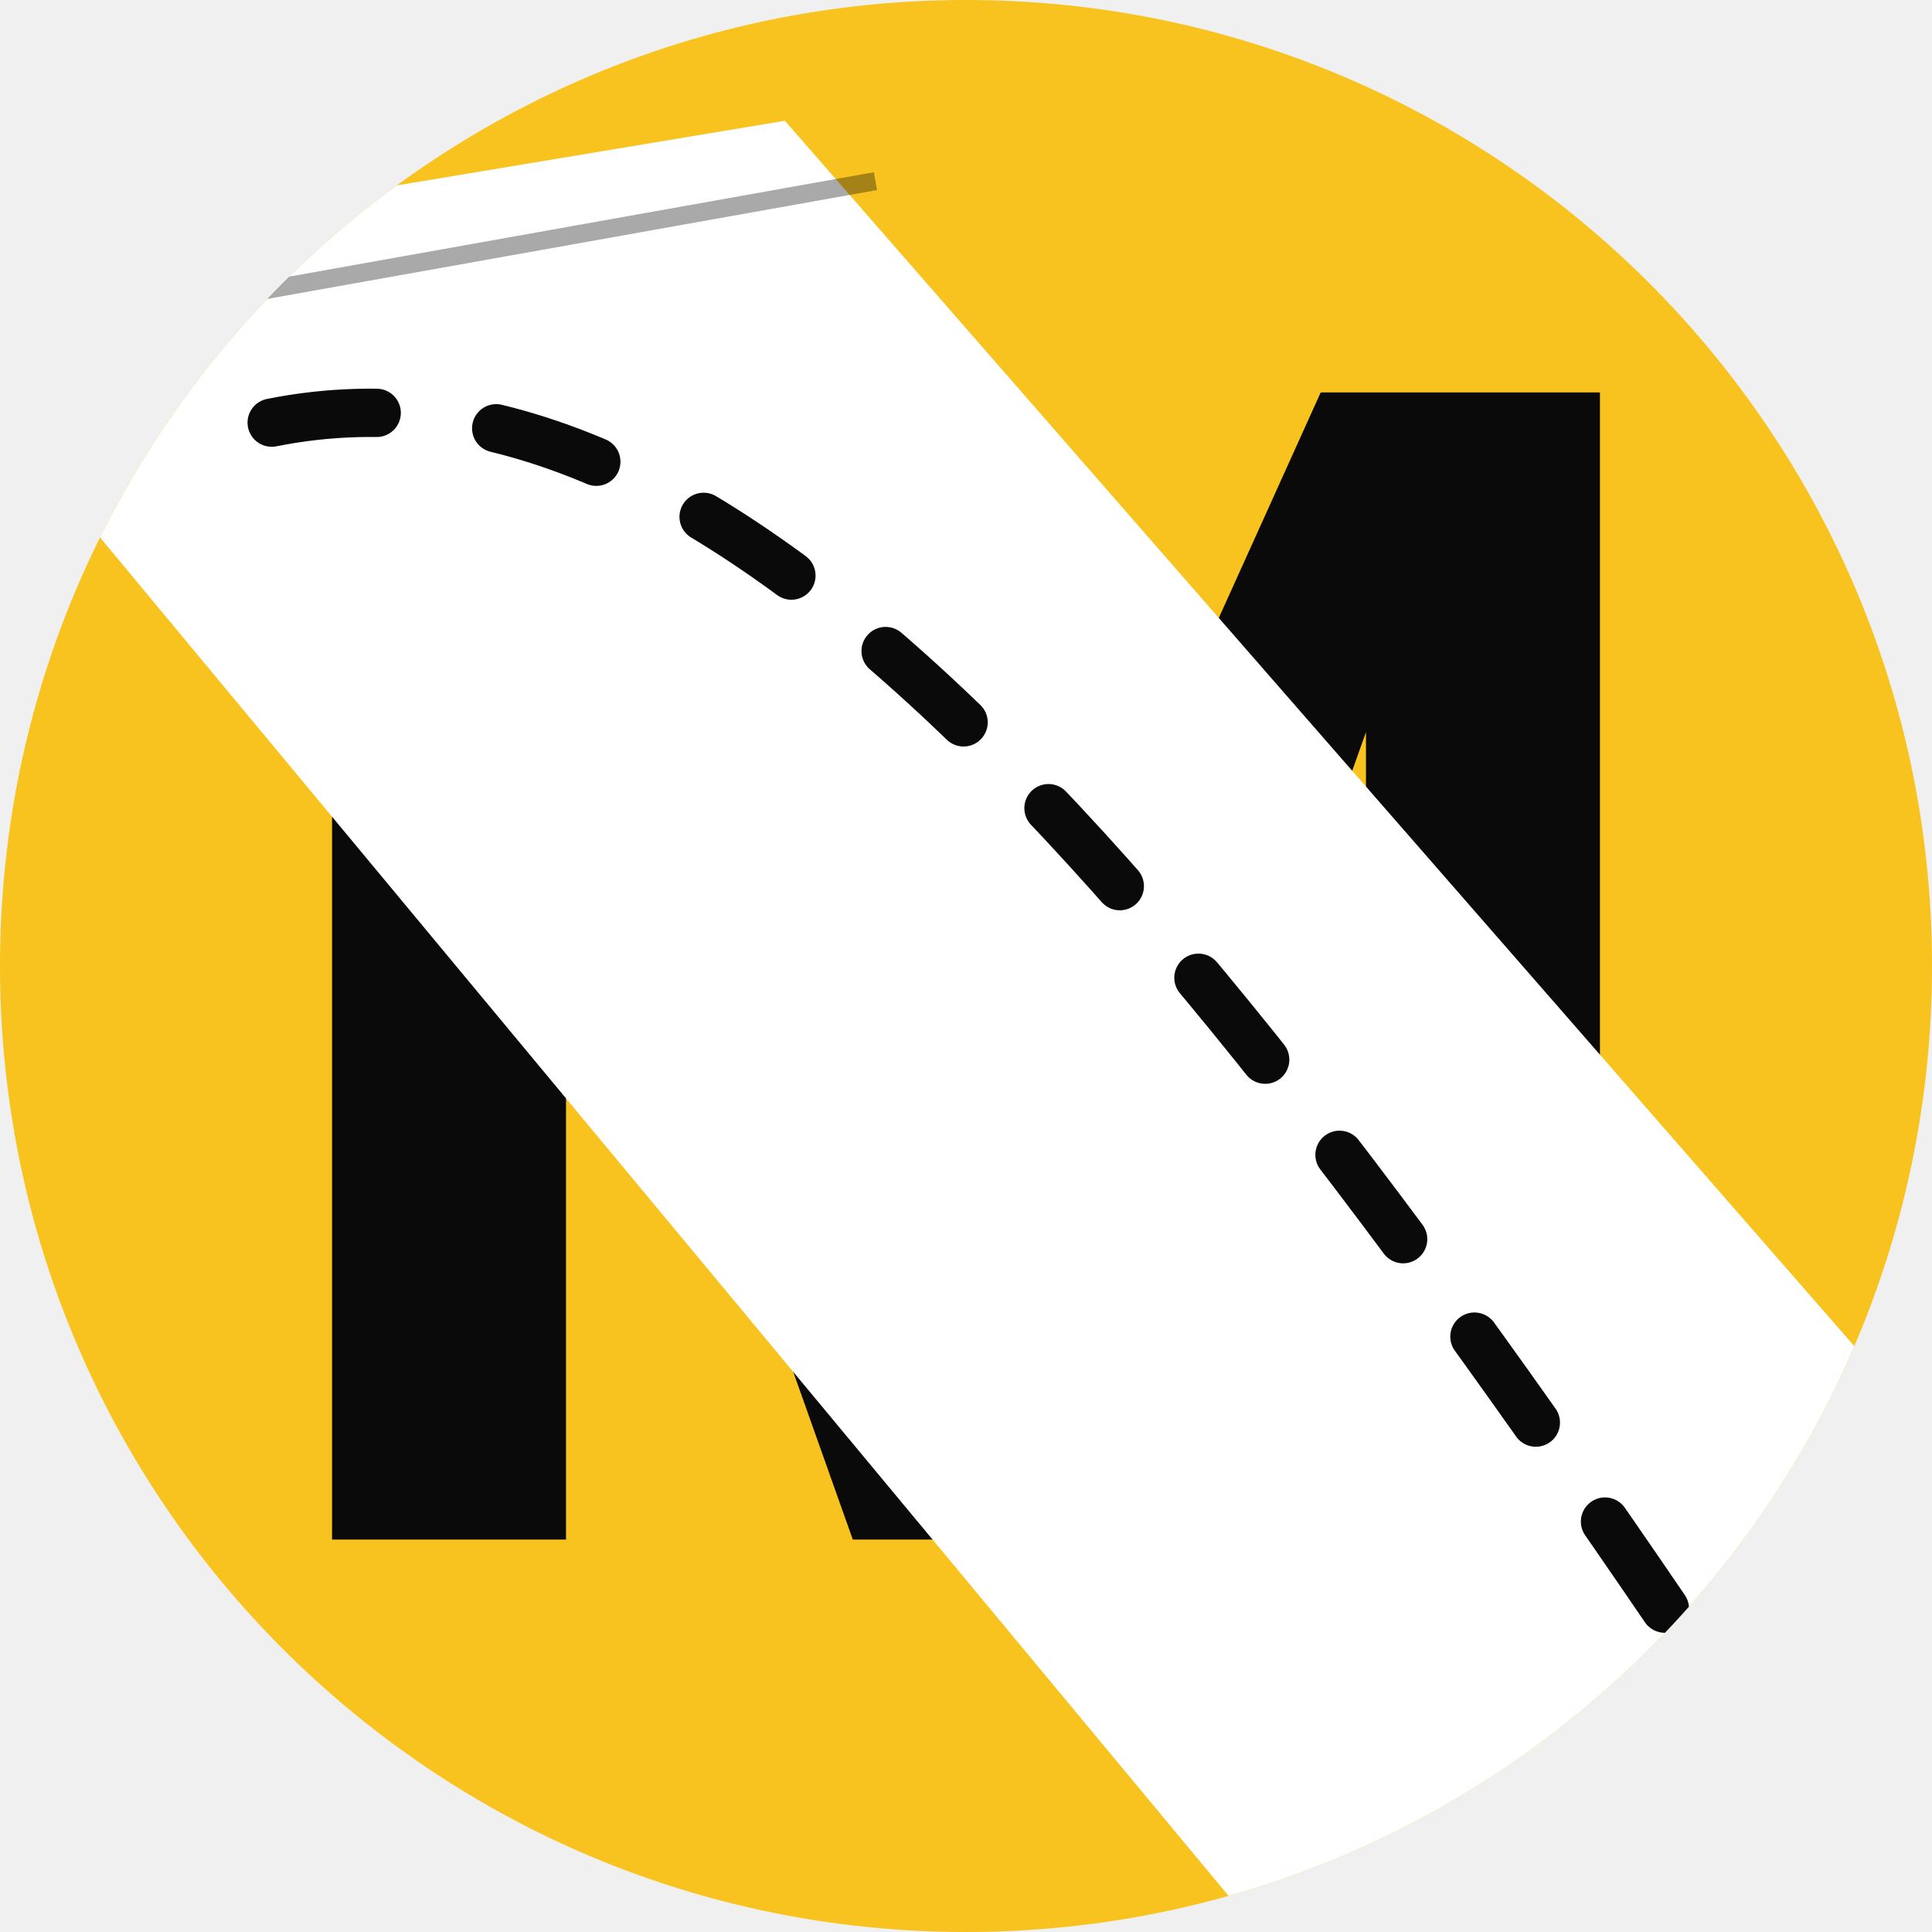
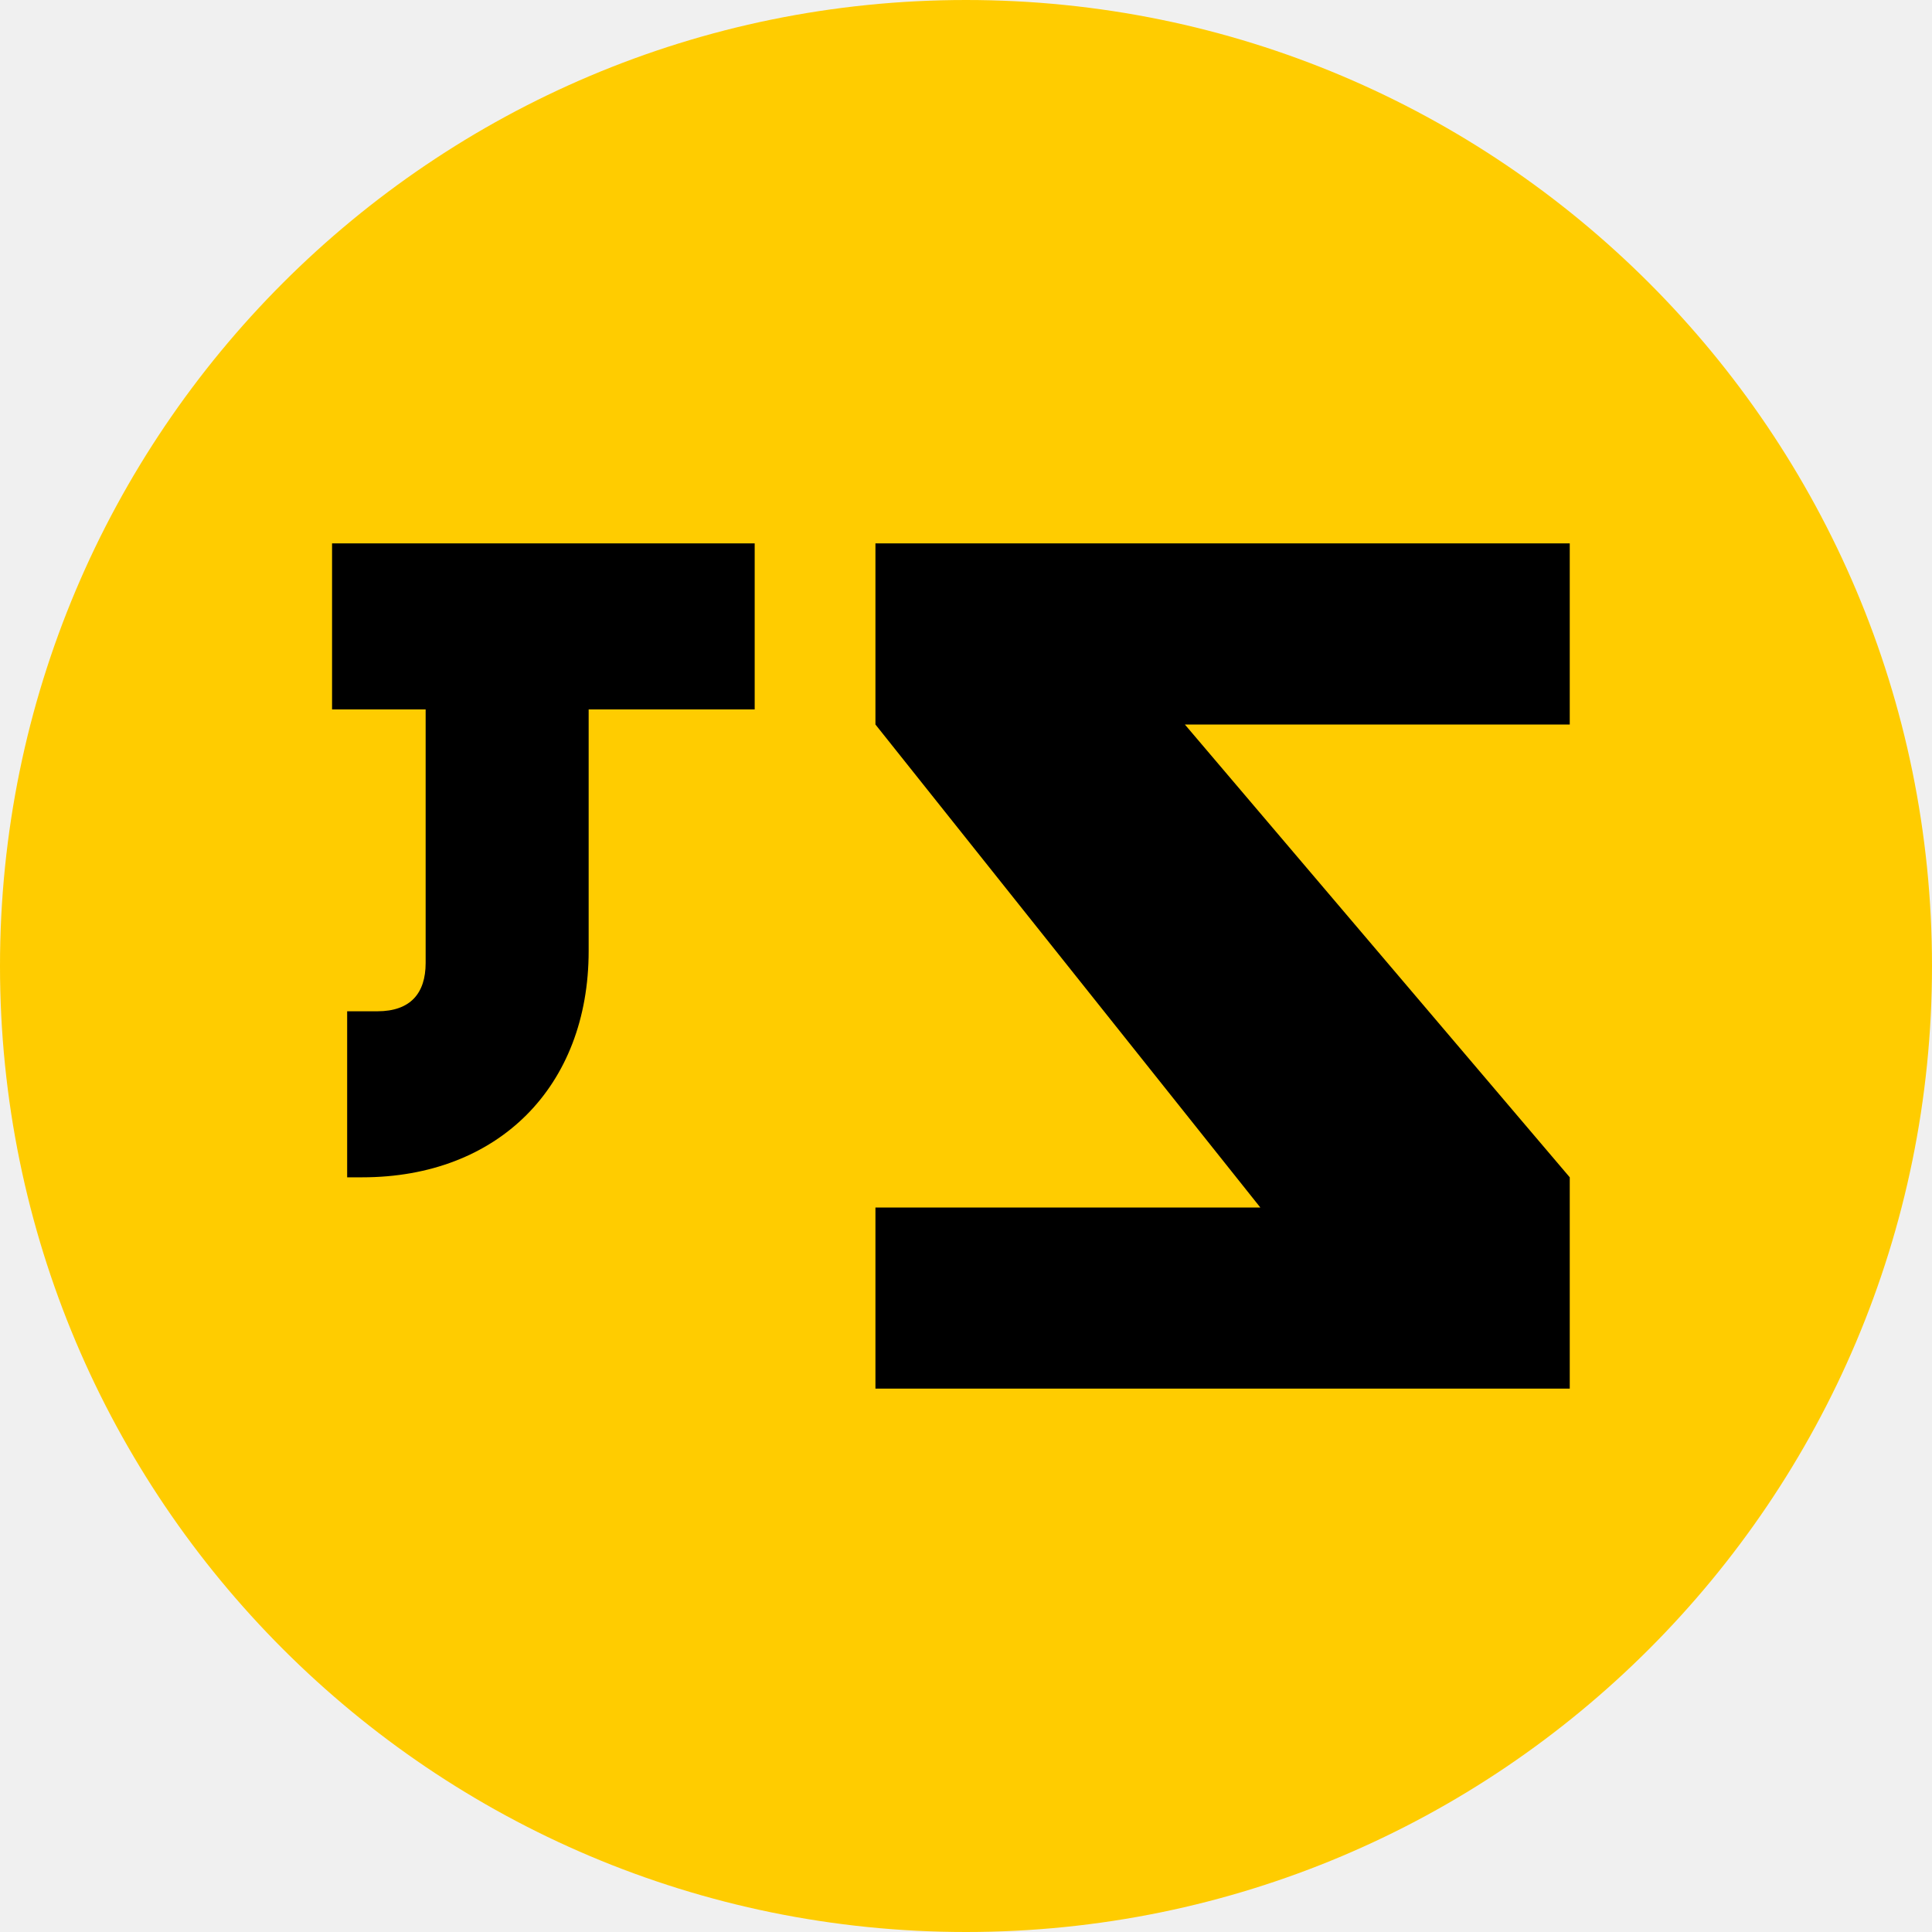
- <svg xmlns="http://www.w3.org/2000/svg" viewBox="0 0 128 128" role="img" aria-label="مَرَاس Miras">
-   <defs>
-     <clipPath id="badge">
-       <circle cx="64" cy="64" r="64" />
-     </clipPath>
-   </defs>
-   <circle cx="64" cy="64" r="64" fill="#F8C31E" />
-   <g clip-path="url(#badge)">
-     <path fill="#0A0A0A" d="M22 102V26h18.5L64 78 87.5 26H106v76H90.5V48.5L71.5 102H56.5L37.5 48.5V102H22z" />
-     <path fill="#FFFFFF" d="M-8 18 L52 8 L148 118 L148 148 L100 148 Z" />
-     <path fill="none" stroke="#0A0A0A" stroke-width="1.2" stroke-opacity="0.35" d="M2 22 L58 12" />
-     <path fill="none" stroke="#0A0A0A" stroke-width="1.2" stroke-opacity="0.35" d="M108 128 L148 148" />
-     <path fill="none" stroke="#0A0A0A" stroke-width="3.2" stroke-linecap="round" stroke-dasharray="7 8" d="M18 28 C48 22 78 58 118 118" />
-   </g>
+ <svg xmlns="http://www.w3.org/2000/svg" viewBox="0 0 128 128" role="img" aria-label="JZ Logistics">
+   <circle cx="64" cy="64" r="64" fill="#FFCC00" />
+   <path fill="#000000" d="M22 36h28v11H39v16c0 9-6 15-15 15h-1v-11h2c2.2 0 3.2-1.2 3.2-3.2V47H22V36z" />
+   <path fill="#000000" d="M58 36h46v12H78.5L104 78v14H58V80h25.5L58 48V36z" />
</svg>
